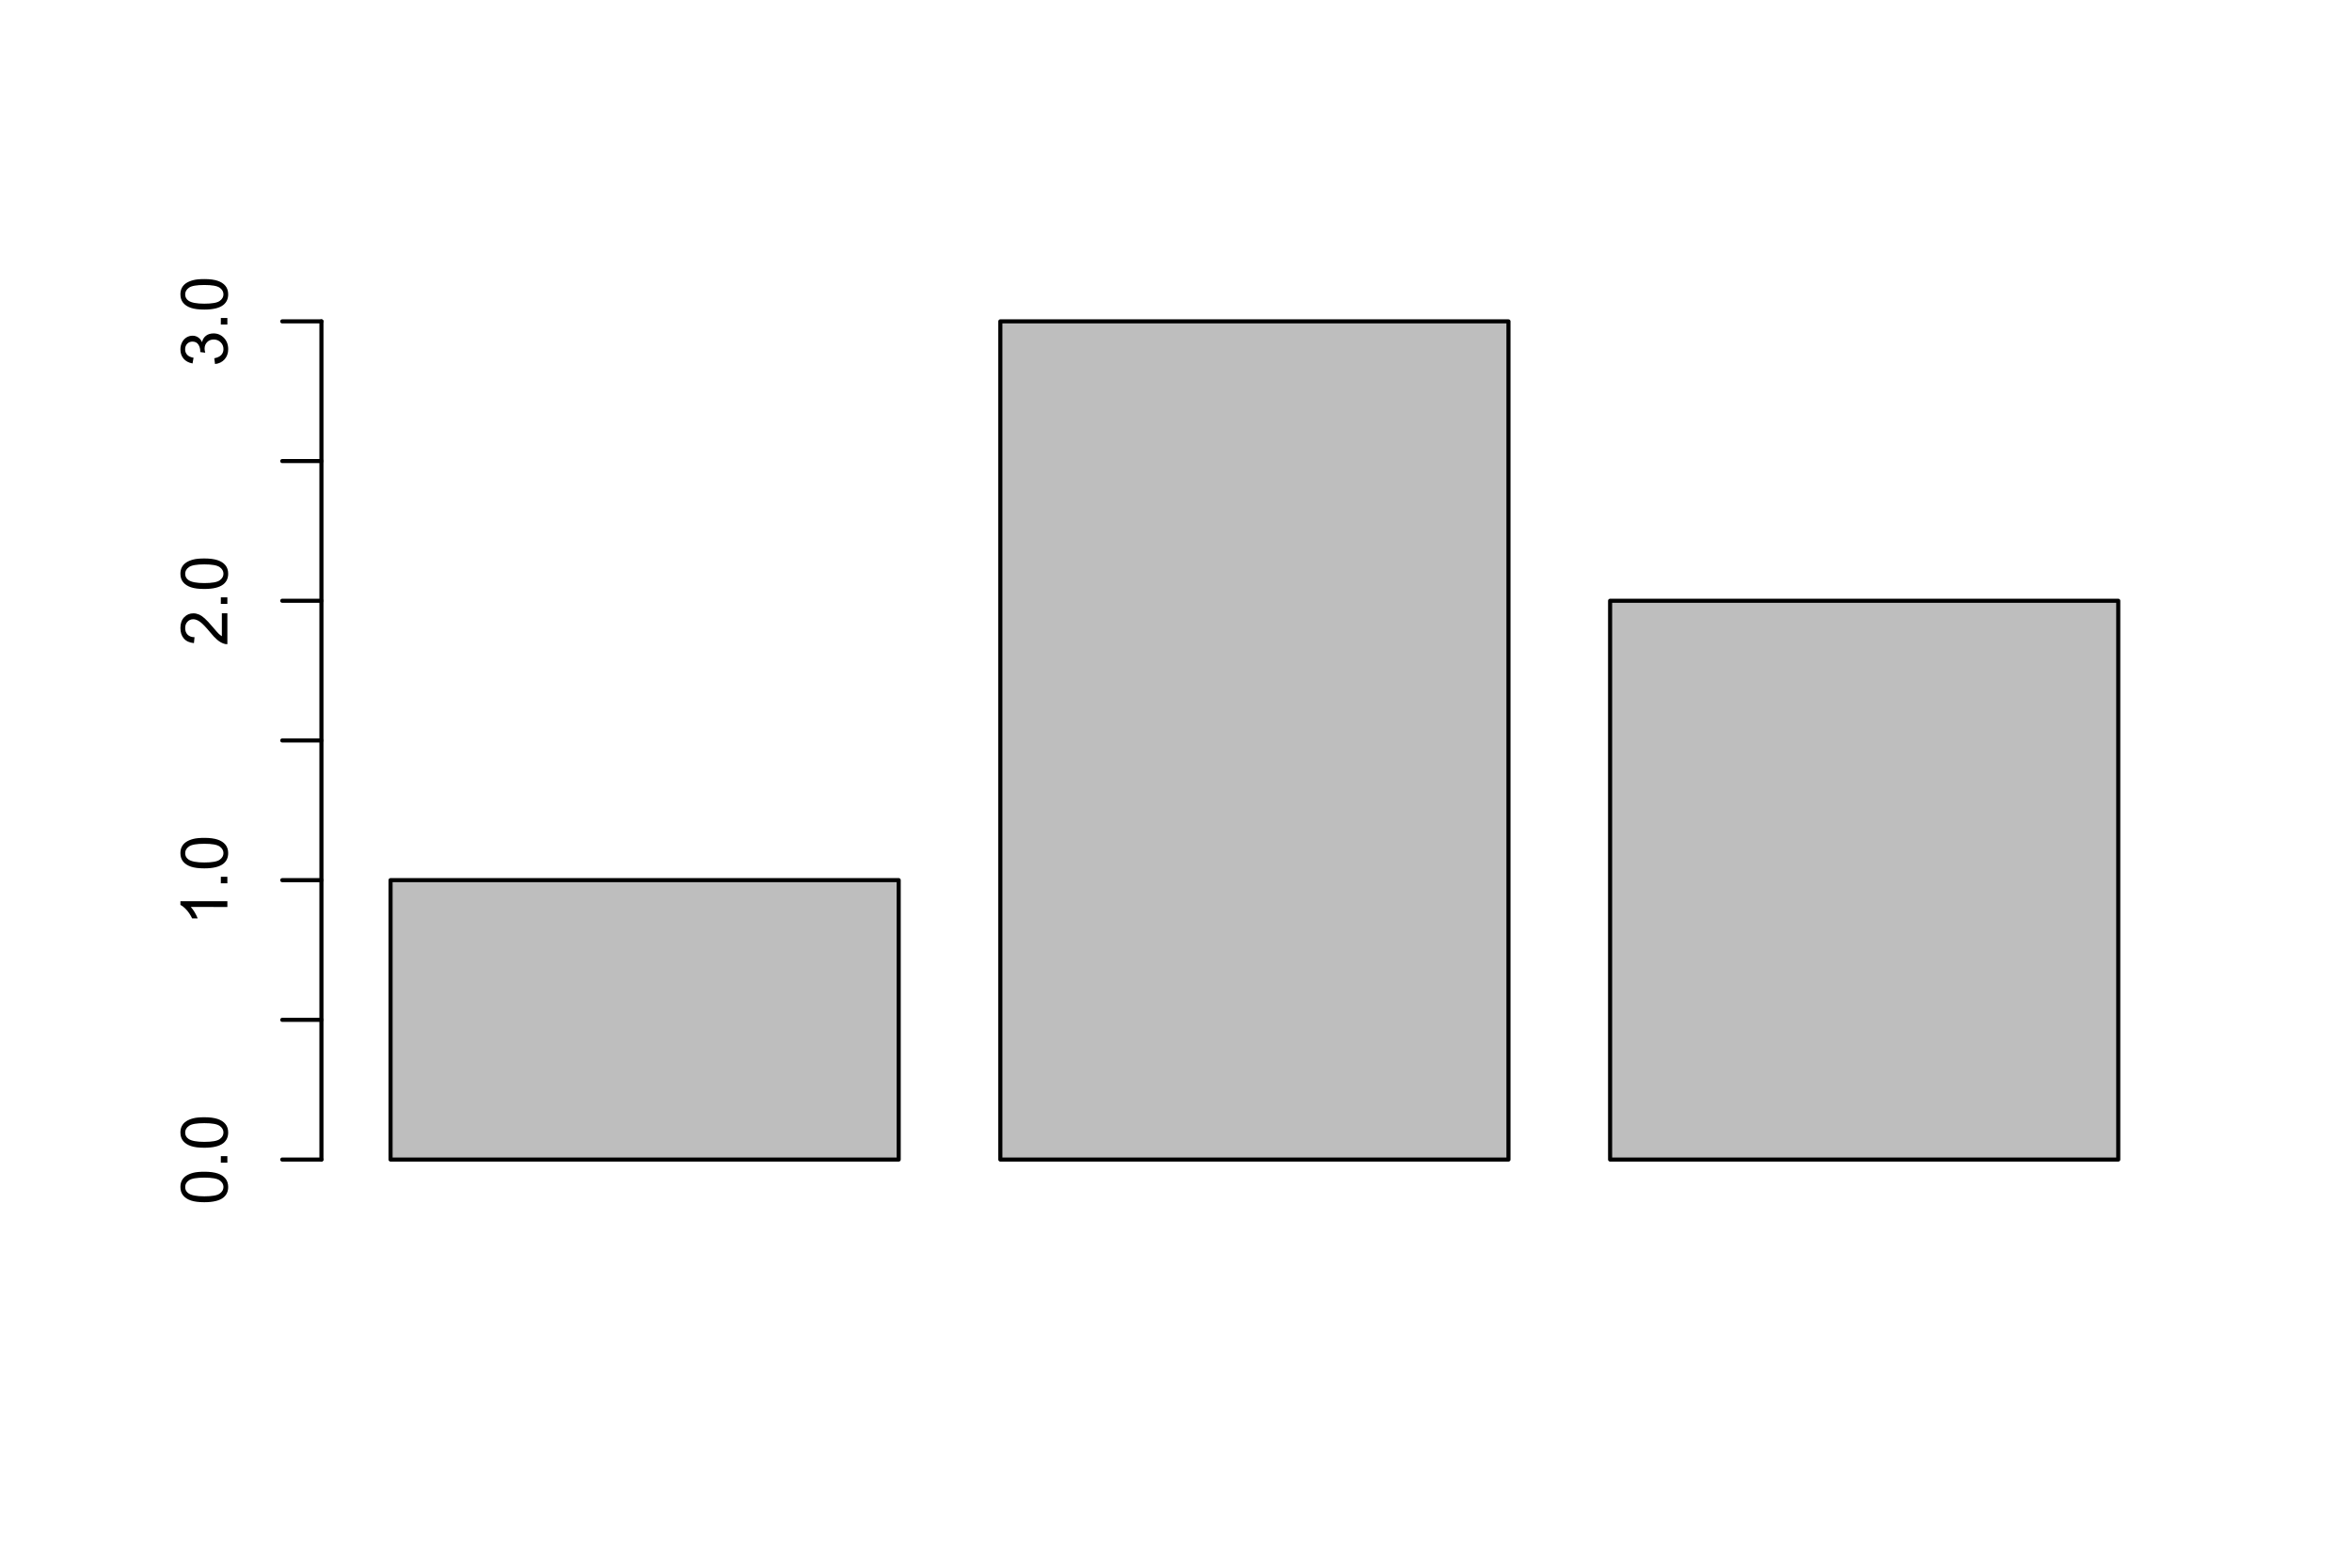
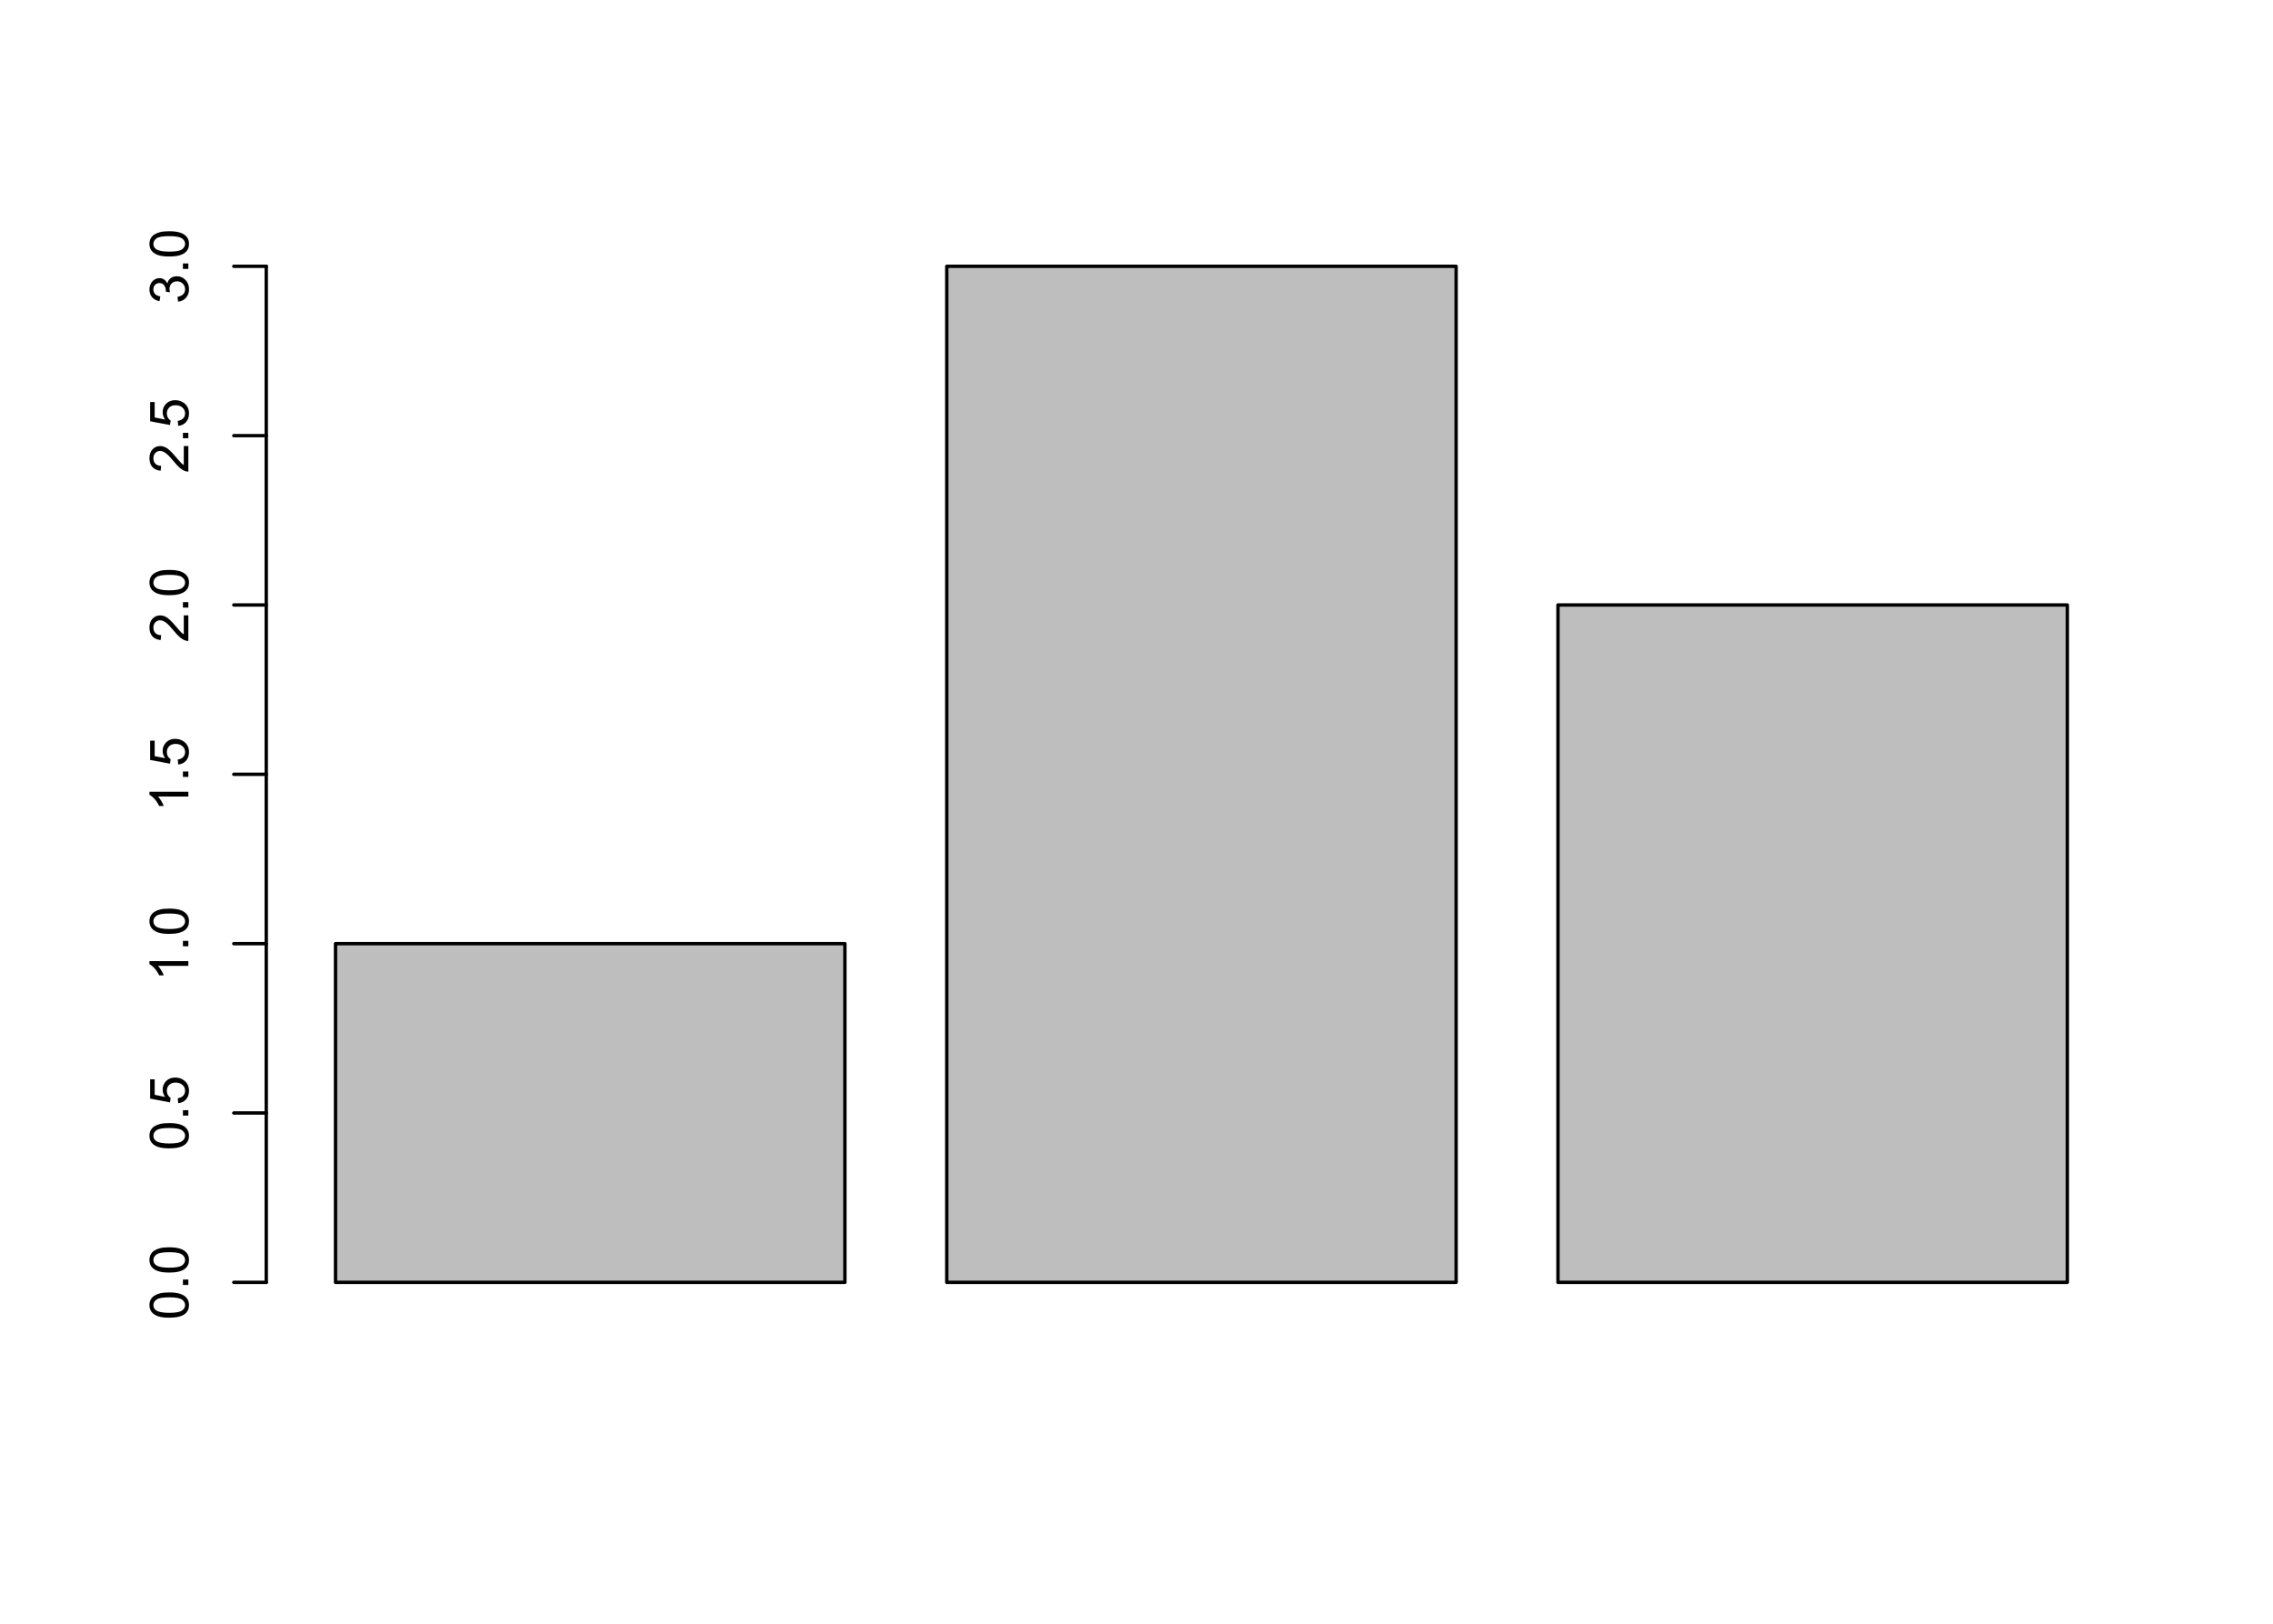
- <svg xmlns="http://www.w3.org/2000/svg" xmlns:xlink="http://www.w3.org/1999/xlink" width="432" height="288" viewBox="0 0 432 288">
+ <svg xmlns="http://www.w3.org/2000/svg" xmlns:xlink="http://www.w3.org/1999/xlink" width="504" height="360" viewBox="0 0 504 360">
  <defs>
    <g>
      <g id="glyph-0-0">
        <path d="M -4.234 -0.5 C -5.25 -0.5 -6.07 -0.602 -6.688 -0.812 C -7.309 -1.02 -7.785 -1.332 -8.121 -1.742 C -8.457 -2.156 -8.625 -2.672 -8.625 -3.301 C -8.625 -3.758 -8.531 -4.164 -8.348 -4.512 C -8.16 -4.859 -7.895 -5.145 -7.543 -5.375 C -7.195 -5.598 -6.77 -5.777 -6.266 -5.906 C -5.766 -6.035 -5.086 -6.102 -4.234 -6.102 C -3.227 -6.102 -2.414 -5.996 -1.797 -5.789 C -1.176 -5.582 -0.699 -5.273 -0.359 -4.859 C -0.023 -4.449 0.148 -3.926 0.148 -3.297 C 0.148 -2.469 -0.152 -1.82 -0.742 -1.348 C -1.461 -0.781 -2.621 -0.5 -4.234 -0.5 M -4.234 -1.582 C -2.824 -1.582 -1.887 -1.746 -1.422 -2.078 C -0.953 -2.406 -0.719 -2.812 -0.719 -3.297 C -0.719 -3.781 -0.953 -4.191 -1.422 -4.52 C -1.891 -4.852 -2.828 -5.016 -4.234 -5.016 C -5.648 -5.016 -6.59 -4.852 -7.055 -4.52 C -7.52 -4.191 -7.75 -3.781 -7.75 -3.289 C -7.75 -2.801 -7.547 -2.414 -7.137 -2.129 C -6.613 -1.766 -5.645 -1.582 -4.234 -1.582 Z M -4.234 -1.582 " />
      </g>
      <g id="glyph-0-1">
        <path d="M 0 -1.09 L -1.203 -1.09 L -1.199 -2.289 L 0 -2.289 Z M 0 -1.09 " />
      </g>
      <g id="glyph-0-2">
+         <path d="M -2.25 -0.5 L -2.344 -1.605 C -1.805 -1.688 -1.398 -1.879 -1.129 -2.176 C -0.855 -2.477 -0.719 -2.836 -0.719 -3.258 C -0.719 -3.766 -0.91 -4.195 -1.293 -4.547 C -1.676 -4.898 -2.184 -5.074 -2.816 -5.074 C -3.418 -5.074 -3.895 -4.906 -4.242 -4.566 C -4.59 -4.23 -4.762 -3.785 -4.766 -3.242 C -4.762 -2.902 -4.688 -2.594 -4.531 -2.32 C -4.379 -2.047 -4.18 -1.832 -3.93 -1.676 L -4.062 -0.688 L -8.473 -1.52 L -8.473 -5.789 L -7.465 -5.789 L -7.465 -2.363 L -5.156 -1.898 C -5.516 -2.414 -5.695 -2.953 -5.695 -3.523 C -5.695 -4.273 -5.434 -4.906 -4.914 -5.422 C -4.395 -5.938 -3.727 -6.195 -2.91 -6.195 C -2.133 -6.195 -1.461 -5.965 -0.895 -5.516 C -0.203 -4.961 0.148 -4.211 0.148 -3.258 C 0.148 -2.477 -0.074 -1.84 -0.508 -1.344 C -0.945 -0.852 -1.527 -0.57 -2.25 -0.5 Z M -2.25 -0.5 " />
+       </g>
+       <g id="glyph-0-3">
        <path d="M 0 -4.469 L 0 -3.414 L -6.719 -3.418 C -6.477 -3.16 -6.234 -2.828 -5.992 -2.418 C -5.75 -2.004 -5.57 -1.637 -5.449 -1.309 L -6.469 -1.309 C -6.746 -1.895 -7.082 -2.41 -7.477 -2.855 C -7.871 -3.293 -8.254 -3.605 -8.625 -3.793 L -8.625 -4.473 Z M 0 -4.469 " />
      </g>
-       <g id="glyph-0-3">
+       <g id="glyph-0-4">
        <path d="M -1.012 -6.039 L 0 -6.039 L 0 -0.363 C -0.254 -0.355 -0.5 -0.395 -0.734 -0.488 C -1.117 -0.629 -1.5 -0.863 -1.875 -1.18 C -2.25 -1.5 -2.684 -1.957 -3.176 -2.562 C -3.941 -3.492 -4.547 -4.125 -4.996 -4.453 C -5.441 -4.781 -5.867 -4.945 -6.266 -4.945 C -6.68 -4.945 -7.035 -4.797 -7.32 -4.496 C -7.609 -4.199 -7.75 -3.809 -7.75 -3.328 C -7.75 -2.82 -7.602 -2.414 -7.297 -2.109 C -6.992 -1.805 -6.57 -1.648 -6.031 -1.648 L -6.141 -0.562 C -6.949 -0.637 -7.566 -0.918 -7.988 -1.402 C -8.414 -1.883 -8.625 -2.535 -8.625 -3.352 C -8.625 -4.176 -8.398 -4.828 -7.938 -5.309 C -7.484 -5.789 -6.914 -6.031 -6.242 -6.031 C -5.895 -6.031 -5.559 -5.957 -5.227 -5.82 C -4.895 -5.676 -4.543 -5.445 -4.18 -5.117 C -3.809 -4.793 -3.305 -4.25 -2.664 -3.492 C -2.133 -2.859 -1.773 -2.453 -1.586 -2.273 C -1.395 -2.094 -1.203 -1.945 -1.012 -1.828 Z M -1.012 -6.039 " />
      </g>
-       <g id="glyph-0-4">
+       <g id="glyph-0-5">
        <path d="M -2.266 -0.504 L -2.406 -1.559 C -1.812 -1.68 -1.379 -1.887 -1.117 -2.176 C -0.852 -2.469 -0.719 -2.82 -0.719 -3.242 C -0.719 -3.734 -0.891 -4.156 -1.234 -4.496 C -1.578 -4.84 -2.004 -5.008 -2.512 -5.008 C -2.996 -5.008 -3.398 -4.852 -3.711 -4.535 C -4.027 -4.219 -4.184 -3.816 -4.184 -3.328 C -4.184 -3.129 -4.145 -2.879 -4.066 -2.586 L -4.992 -2.703 C -4.984 -2.773 -4.98 -2.828 -4.98 -2.871 C -4.98 -3.32 -5.098 -3.723 -5.332 -4.086 C -5.566 -4.441 -5.926 -4.621 -6.414 -4.625 C -6.805 -4.621 -7.121 -4.492 -7.375 -4.23 C -7.629 -3.969 -7.758 -3.629 -7.758 -3.219 C -7.758 -2.805 -7.629 -2.465 -7.371 -2.191 C -7.113 -1.918 -6.727 -1.742 -6.211 -1.664 L -6.398 -0.609 C -7.105 -0.738 -7.652 -1.031 -8.043 -1.488 C -8.43 -1.945 -8.625 -2.516 -8.625 -3.195 C -8.625 -3.664 -8.523 -4.094 -8.324 -4.488 C -8.121 -4.883 -7.848 -5.184 -7.5 -5.395 C -7.152 -5.602 -6.781 -5.707 -6.391 -5.707 C -6.02 -5.707 -5.684 -5.609 -5.379 -5.406 C -5.074 -5.211 -4.832 -4.914 -4.652 -4.523 C -4.535 -5.031 -4.293 -5.426 -3.922 -5.707 C -3.555 -5.988 -3.09 -6.129 -2.535 -6.129 C -1.785 -6.129 -1.152 -5.855 -0.629 -5.309 C -0.109 -4.762 0.152 -4.07 0.152 -3.234 C 0.152 -2.48 -0.074 -1.855 -0.52 -1.355 C -0.969 -0.859 -1.555 -0.574 -2.266 -0.504 Z M -2.266 -0.504 " />
      </g>
    </g>
  </defs>
-   <rect x="-43.2" y="-28.8" width="518.4" height="345.6" fill="rgb(100%, 100%, 100%)" fill-opacity="1" />
-   <path fill-rule="nonzero" fill="rgb(74.51%, 74.51%, 74.51%)" fill-opacity="1" stroke-width="0.75" stroke-linecap="round" stroke-linejoin="round" stroke="rgb(0%, 0%, 0%)" stroke-opacity="1" stroke-miterlimit="10" d="M 71.734 213.02 L 165.066 213.02 L 165.066 161.691 L 71.734 161.691 Z M 71.734 213.02 " />
-   <path fill-rule="nonzero" fill="rgb(74.51%, 74.51%, 74.51%)" fill-opacity="1" stroke-width="0.75" stroke-linecap="round" stroke-linejoin="round" stroke="rgb(0%, 0%, 0%)" stroke-opacity="1" stroke-miterlimit="10" d="M 183.734 213.02 L 277.066 213.02 L 277.066 59.039 L 183.734 59.039 Z M 183.734 213.02 " />
-   <path fill-rule="nonzero" fill="rgb(74.51%, 74.51%, 74.51%)" fill-opacity="1" stroke-width="0.75" stroke-linecap="round" stroke-linejoin="round" stroke="rgb(0%, 0%, 0%)" stroke-opacity="1" stroke-miterlimit="10" d="M 295.734 213.02 L 389.066 213.02 L 389.066 110.367 L 295.734 110.367 Z M 295.734 213.02 " />
-   <path fill="none" stroke-width="0.75" stroke-linecap="round" stroke-linejoin="round" stroke="rgb(0%, 0%, 0%)" stroke-opacity="1" stroke-miterlimit="10" d="M 59.039 213.02 L 59.039 59.039 " />
-   <path fill="none" stroke-width="0.75" stroke-linecap="round" stroke-linejoin="round" stroke="rgb(0%, 0%, 0%)" stroke-opacity="1" stroke-miterlimit="10" d="M 59.039 213.02 L 51.84 213.02 " />
-   <path fill="none" stroke-width="0.75" stroke-linecap="round" stroke-linejoin="round" stroke="rgb(0%, 0%, 0%)" stroke-opacity="1" stroke-miterlimit="10" d="M 59.039 187.355 L 51.84 187.355 " />
-   <path fill="none" stroke-width="0.75" stroke-linecap="round" stroke-linejoin="round" stroke="rgb(0%, 0%, 0%)" stroke-opacity="1" stroke-miterlimit="10" d="M 59.039 161.695 L 51.84 161.695 " />
-   <path fill="none" stroke-width="0.75" stroke-linecap="round" stroke-linejoin="round" stroke="rgb(0%, 0%, 0%)" stroke-opacity="1" stroke-miterlimit="10" d="M 59.039 136.031 L 51.84 136.031 " />
-   <path fill="none" stroke-width="0.75" stroke-linecap="round" stroke-linejoin="round" stroke="rgb(0%, 0%, 0%)" stroke-opacity="1" stroke-miterlimit="10" d="M 59.039 110.367 L 51.84 110.367 " />
-   <path fill="none" stroke-width="0.75" stroke-linecap="round" stroke-linejoin="round" stroke="rgb(0%, 0%, 0%)" stroke-opacity="1" stroke-miterlimit="10" d="M 59.039 84.703 L 51.84 84.703 " />
+   <rect x="-50.4" y="-36" width="604.8" height="432" fill="rgb(100%, 100%, 100%)" fill-opacity="1" />
+   <path fill-rule="nonzero" fill="rgb(74.51%, 74.51%, 74.51%)" fill-opacity="1" stroke-width="0.75" stroke-linecap="round" stroke-linejoin="round" stroke="rgb(0%, 0%, 0%)" stroke-opacity="1" stroke-miterlimit="10" d="M 74.398 284.309 L 187.34 284.309 L 187.34 209.219 L 74.398 209.219 Z M 74.398 284.309 " />
+   <path fill-rule="nonzero" fill="rgb(74.51%, 74.51%, 74.51%)" fill-opacity="1" stroke-width="0.75" stroke-linecap="round" stroke-linejoin="round" stroke="rgb(0%, 0%, 0%)" stroke-opacity="1" stroke-miterlimit="10" d="M 209.93 284.309 L 322.871 284.309 L 322.871 59.043 L 209.93 59.043 Z M 209.93 284.309 " />
+   <path fill-rule="nonzero" fill="rgb(74.51%, 74.51%, 74.51%)" fill-opacity="1" stroke-width="0.75" stroke-linecap="round" stroke-linejoin="round" stroke="rgb(0%, 0%, 0%)" stroke-opacity="1" stroke-miterlimit="10" d="M 345.457 284.309 L 458.398 284.309 L 458.398 134.129 L 345.457 134.129 Z M 345.457 284.309 " />
+   <path fill="none" stroke-width="0.75" stroke-linecap="round" stroke-linejoin="round" stroke="rgb(0%, 0%, 0%)" stroke-opacity="1" stroke-miterlimit="10" d="M 59.039 284.309 L 59.039 59.039 " />
+   <path fill="none" stroke-width="0.75" stroke-linecap="round" stroke-linejoin="round" stroke="rgb(0%, 0%, 0%)" stroke-opacity="1" stroke-miterlimit="10" d="M 59.039 284.309 L 51.84 284.309 " />
+   <path fill="none" stroke-width="0.75" stroke-linecap="round" stroke-linejoin="round" stroke="rgb(0%, 0%, 0%)" stroke-opacity="1" stroke-miterlimit="10" d="M 59.039 246.762 L 51.84 246.762 " />
+   <path fill="none" stroke-width="0.75" stroke-linecap="round" stroke-linejoin="round" stroke="rgb(0%, 0%, 0%)" stroke-opacity="1" stroke-miterlimit="10" d="M 59.039 209.219 L 51.84 209.219 " />
+   <path fill="none" stroke-width="0.75" stroke-linecap="round" stroke-linejoin="round" stroke="rgb(0%, 0%, 0%)" stroke-opacity="1" stroke-miterlimit="10" d="M 59.039 171.672 L 51.84 171.672 " />
+   <path fill="none" stroke-width="0.75" stroke-linecap="round" stroke-linejoin="round" stroke="rgb(0%, 0%, 0%)" stroke-opacity="1" stroke-miterlimit="10" d="M 59.039 134.129 L 51.84 134.129 " />
+   <path fill="none" stroke-width="0.75" stroke-linecap="round" stroke-linejoin="round" stroke="rgb(0%, 0%, 0%)" stroke-opacity="1" stroke-miterlimit="10" d="M 59.039 96.586 L 51.84 96.586 " />
  <path fill="none" stroke-width="0.75" stroke-linecap="round" stroke-linejoin="round" stroke="rgb(0%, 0%, 0%)" stroke-opacity="1" stroke-miterlimit="10" d="M 59.039 59.039 L 51.84 59.039 " />
  <g fill="rgb(0%, 0%, 0%)" fill-opacity="1">
-     <use xlink:href="#glyph-0-0" x="41.762" y="221.359" />
-     <use xlink:href="#glyph-0-1" x="41.762" y="214.686" />
-     <use xlink:href="#glyph-0-0" x="41.762" y="211.352" />
+     <use xlink:href="#glyph-0-0" x="41.762" y="292.648" />
+     <use xlink:href="#glyph-0-1" x="41.762" y="285.975" />
+     <use xlink:href="#glyph-0-0" x="41.762" y="282.641" />
  </g>
  <g fill="rgb(0%, 0%, 0%)" fill-opacity="1">
-     <use xlink:href="#glyph-0-2" x="41.762" y="170.035" />
-     <use xlink:href="#glyph-0-1" x="41.762" y="163.361" />
-     <use xlink:href="#glyph-0-0" x="41.762" y="160.027" />
+     <use xlink:href="#glyph-0-0" x="41.762" y="255.102" />
+     <use xlink:href="#glyph-0-1" x="41.762" y="248.428" />
+     <use xlink:href="#glyph-0-2" x="41.762" y="245.094" />
  </g>
  <g fill="rgb(0%, 0%, 0%)" fill-opacity="1">
-     <use xlink:href="#glyph-0-3" x="41.762" y="118.707" />
-     <use xlink:href="#glyph-0-1" x="41.762" y="112.033" />
-     <use xlink:href="#glyph-0-0" x="41.762" y="108.699" />
+     <use xlink:href="#glyph-0-3" x="41.762" y="217.559" />
+     <use xlink:href="#glyph-0-1" x="41.762" y="210.885" />
+     <use xlink:href="#glyph-0-0" x="41.762" y="207.551" />
  </g>
  <g fill="rgb(0%, 0%, 0%)" fill-opacity="1">
-     <use xlink:href="#glyph-0-4" x="41.762" y="67.379" />
+     <use xlink:href="#glyph-0-3" x="41.762" y="180.012" />
+     <use xlink:href="#glyph-0-1" x="41.762" y="173.338" />
+     <use xlink:href="#glyph-0-2" x="41.762" y="170.004" />
+   </g>
+   <g fill="rgb(0%, 0%, 0%)" fill-opacity="1">
+     <use xlink:href="#glyph-0-4" x="41.762" y="142.469" />
+     <use xlink:href="#glyph-0-1" x="41.762" y="135.795" />
+     <use xlink:href="#glyph-0-0" x="41.762" y="132.461" />
+   </g>
+   <g fill="rgb(0%, 0%, 0%)" fill-opacity="1">
+     <use xlink:href="#glyph-0-4" x="41.762" y="104.926" />
+     <use xlink:href="#glyph-0-1" x="41.762" y="98.252" />
+     <use xlink:href="#glyph-0-2" x="41.762" y="94.918" />
+   </g>
+   <g fill="rgb(0%, 0%, 0%)" fill-opacity="1">
+     <use xlink:href="#glyph-0-5" x="41.762" y="67.379" />
    <use xlink:href="#glyph-0-1" x="41.762" y="60.705" />
    <use xlink:href="#glyph-0-0" x="41.762" y="57.371" />
  </g>
</svg>
